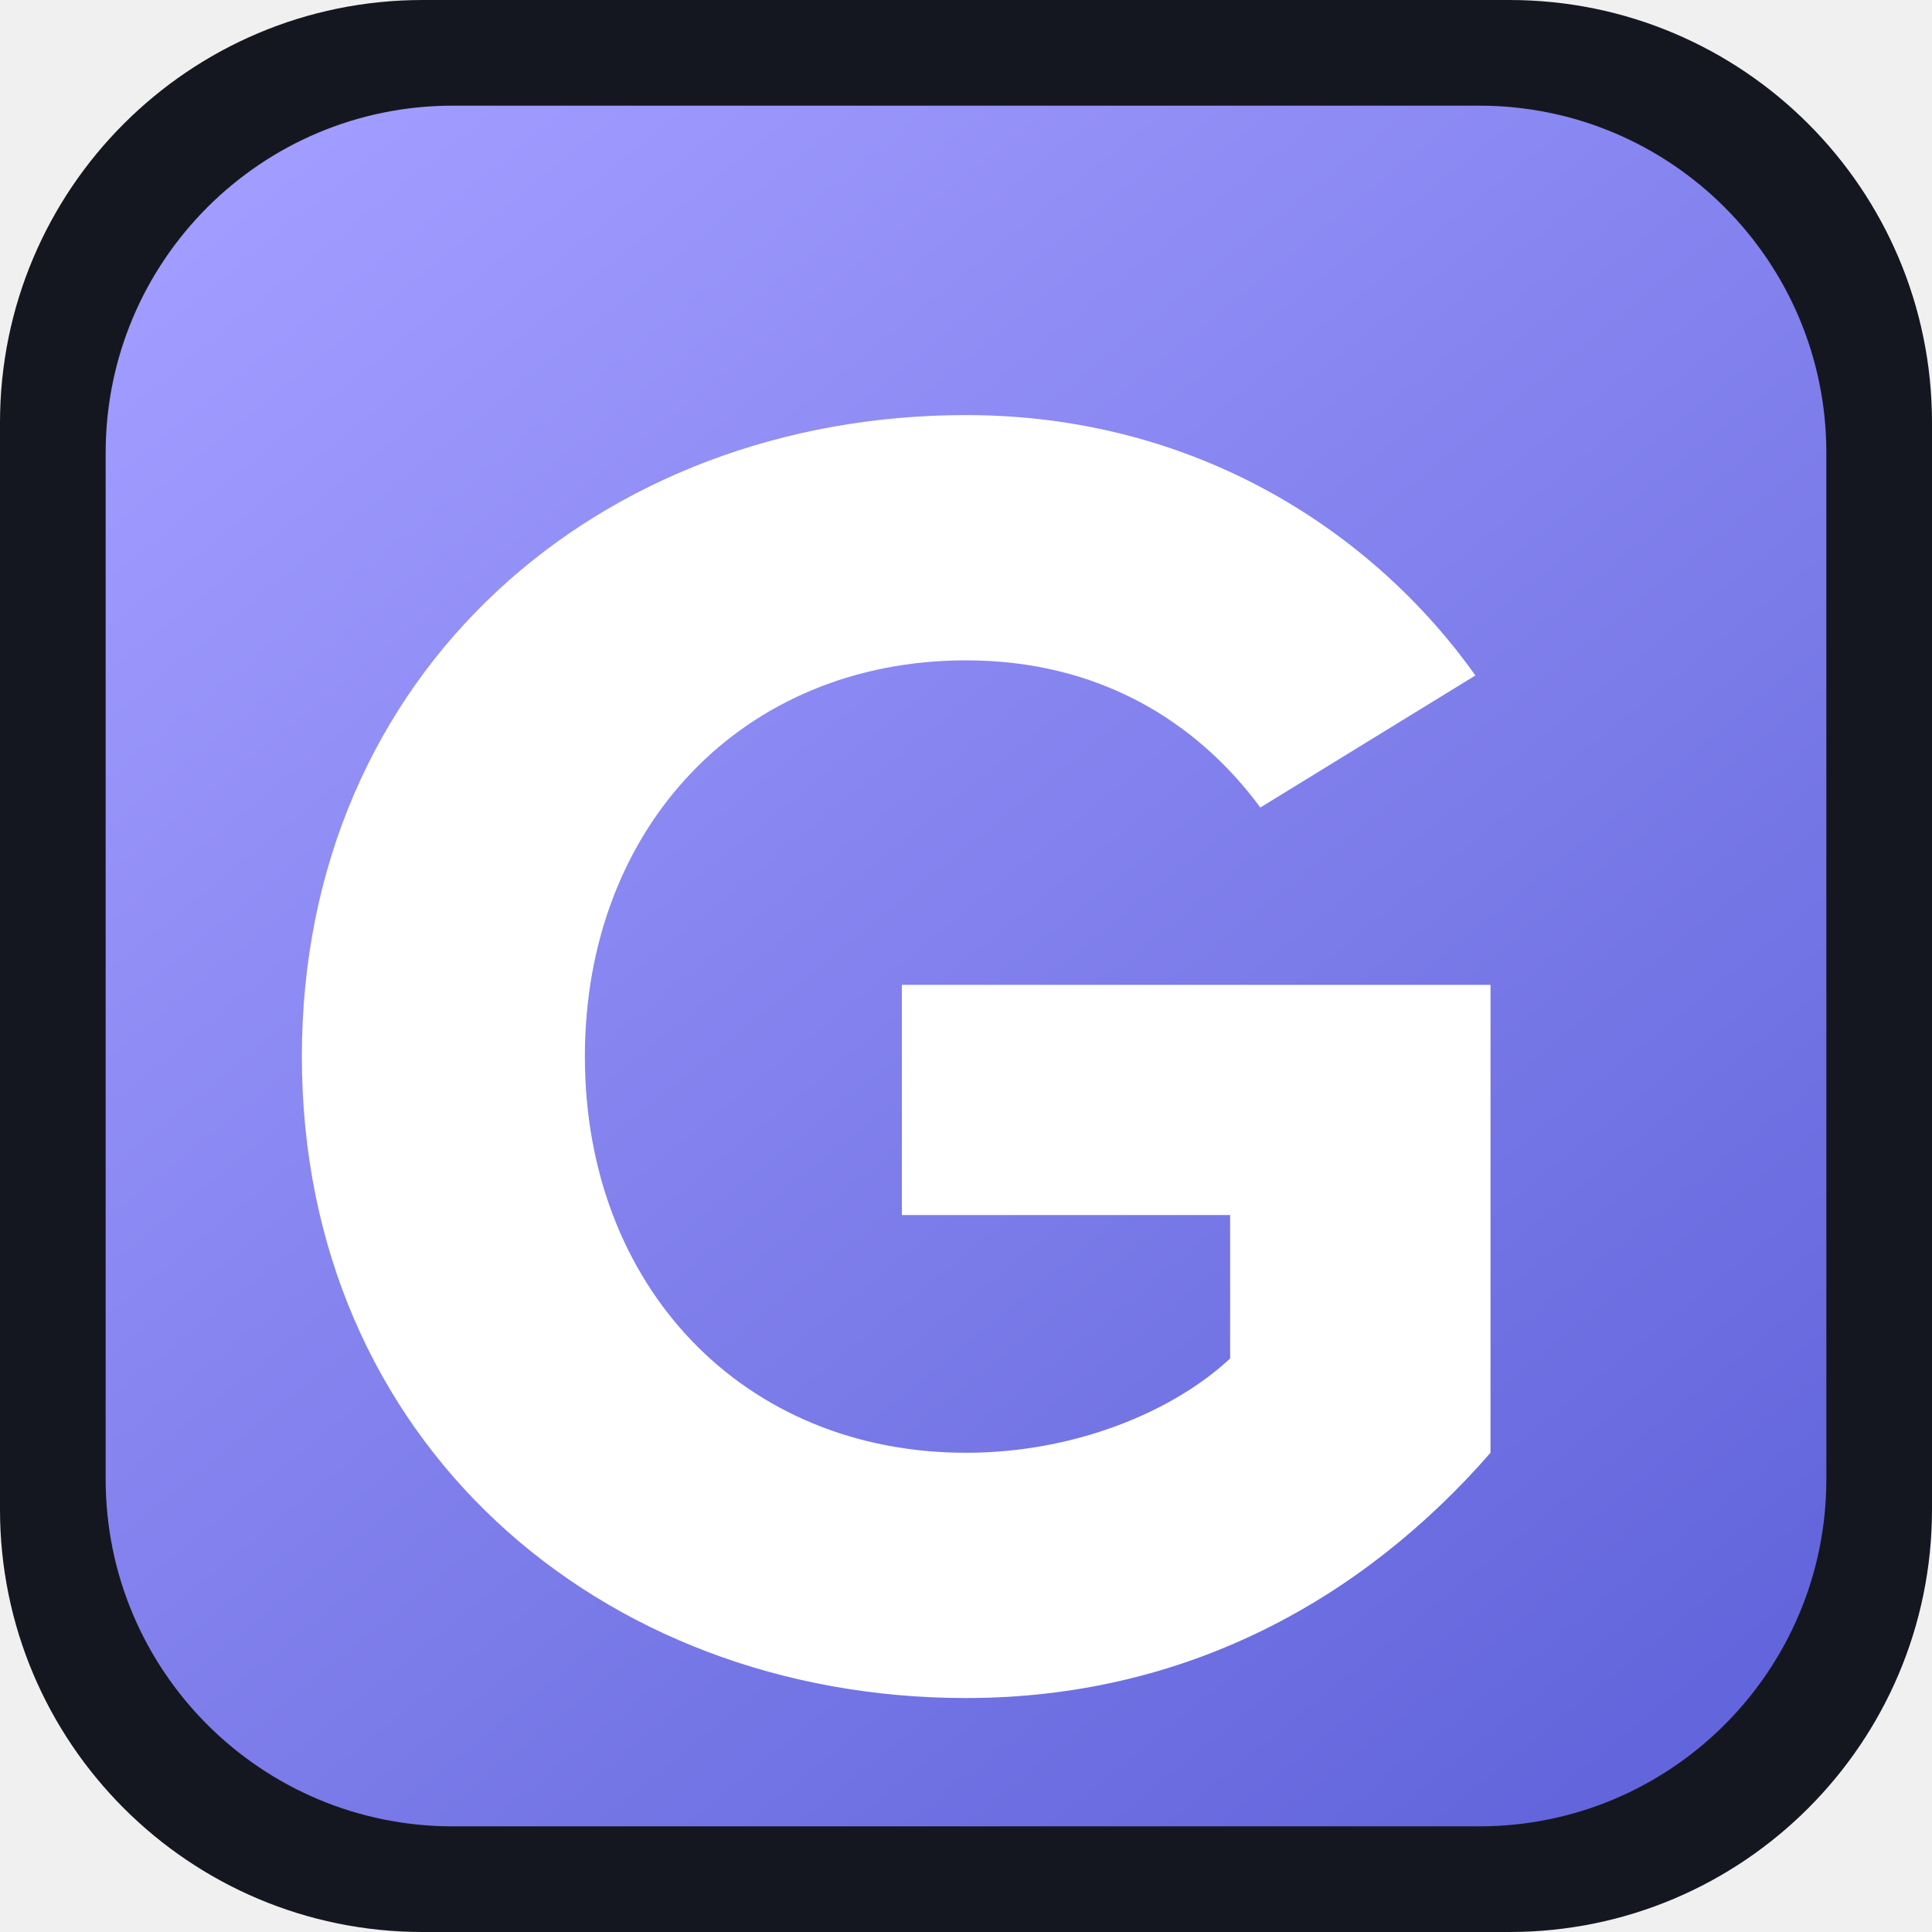
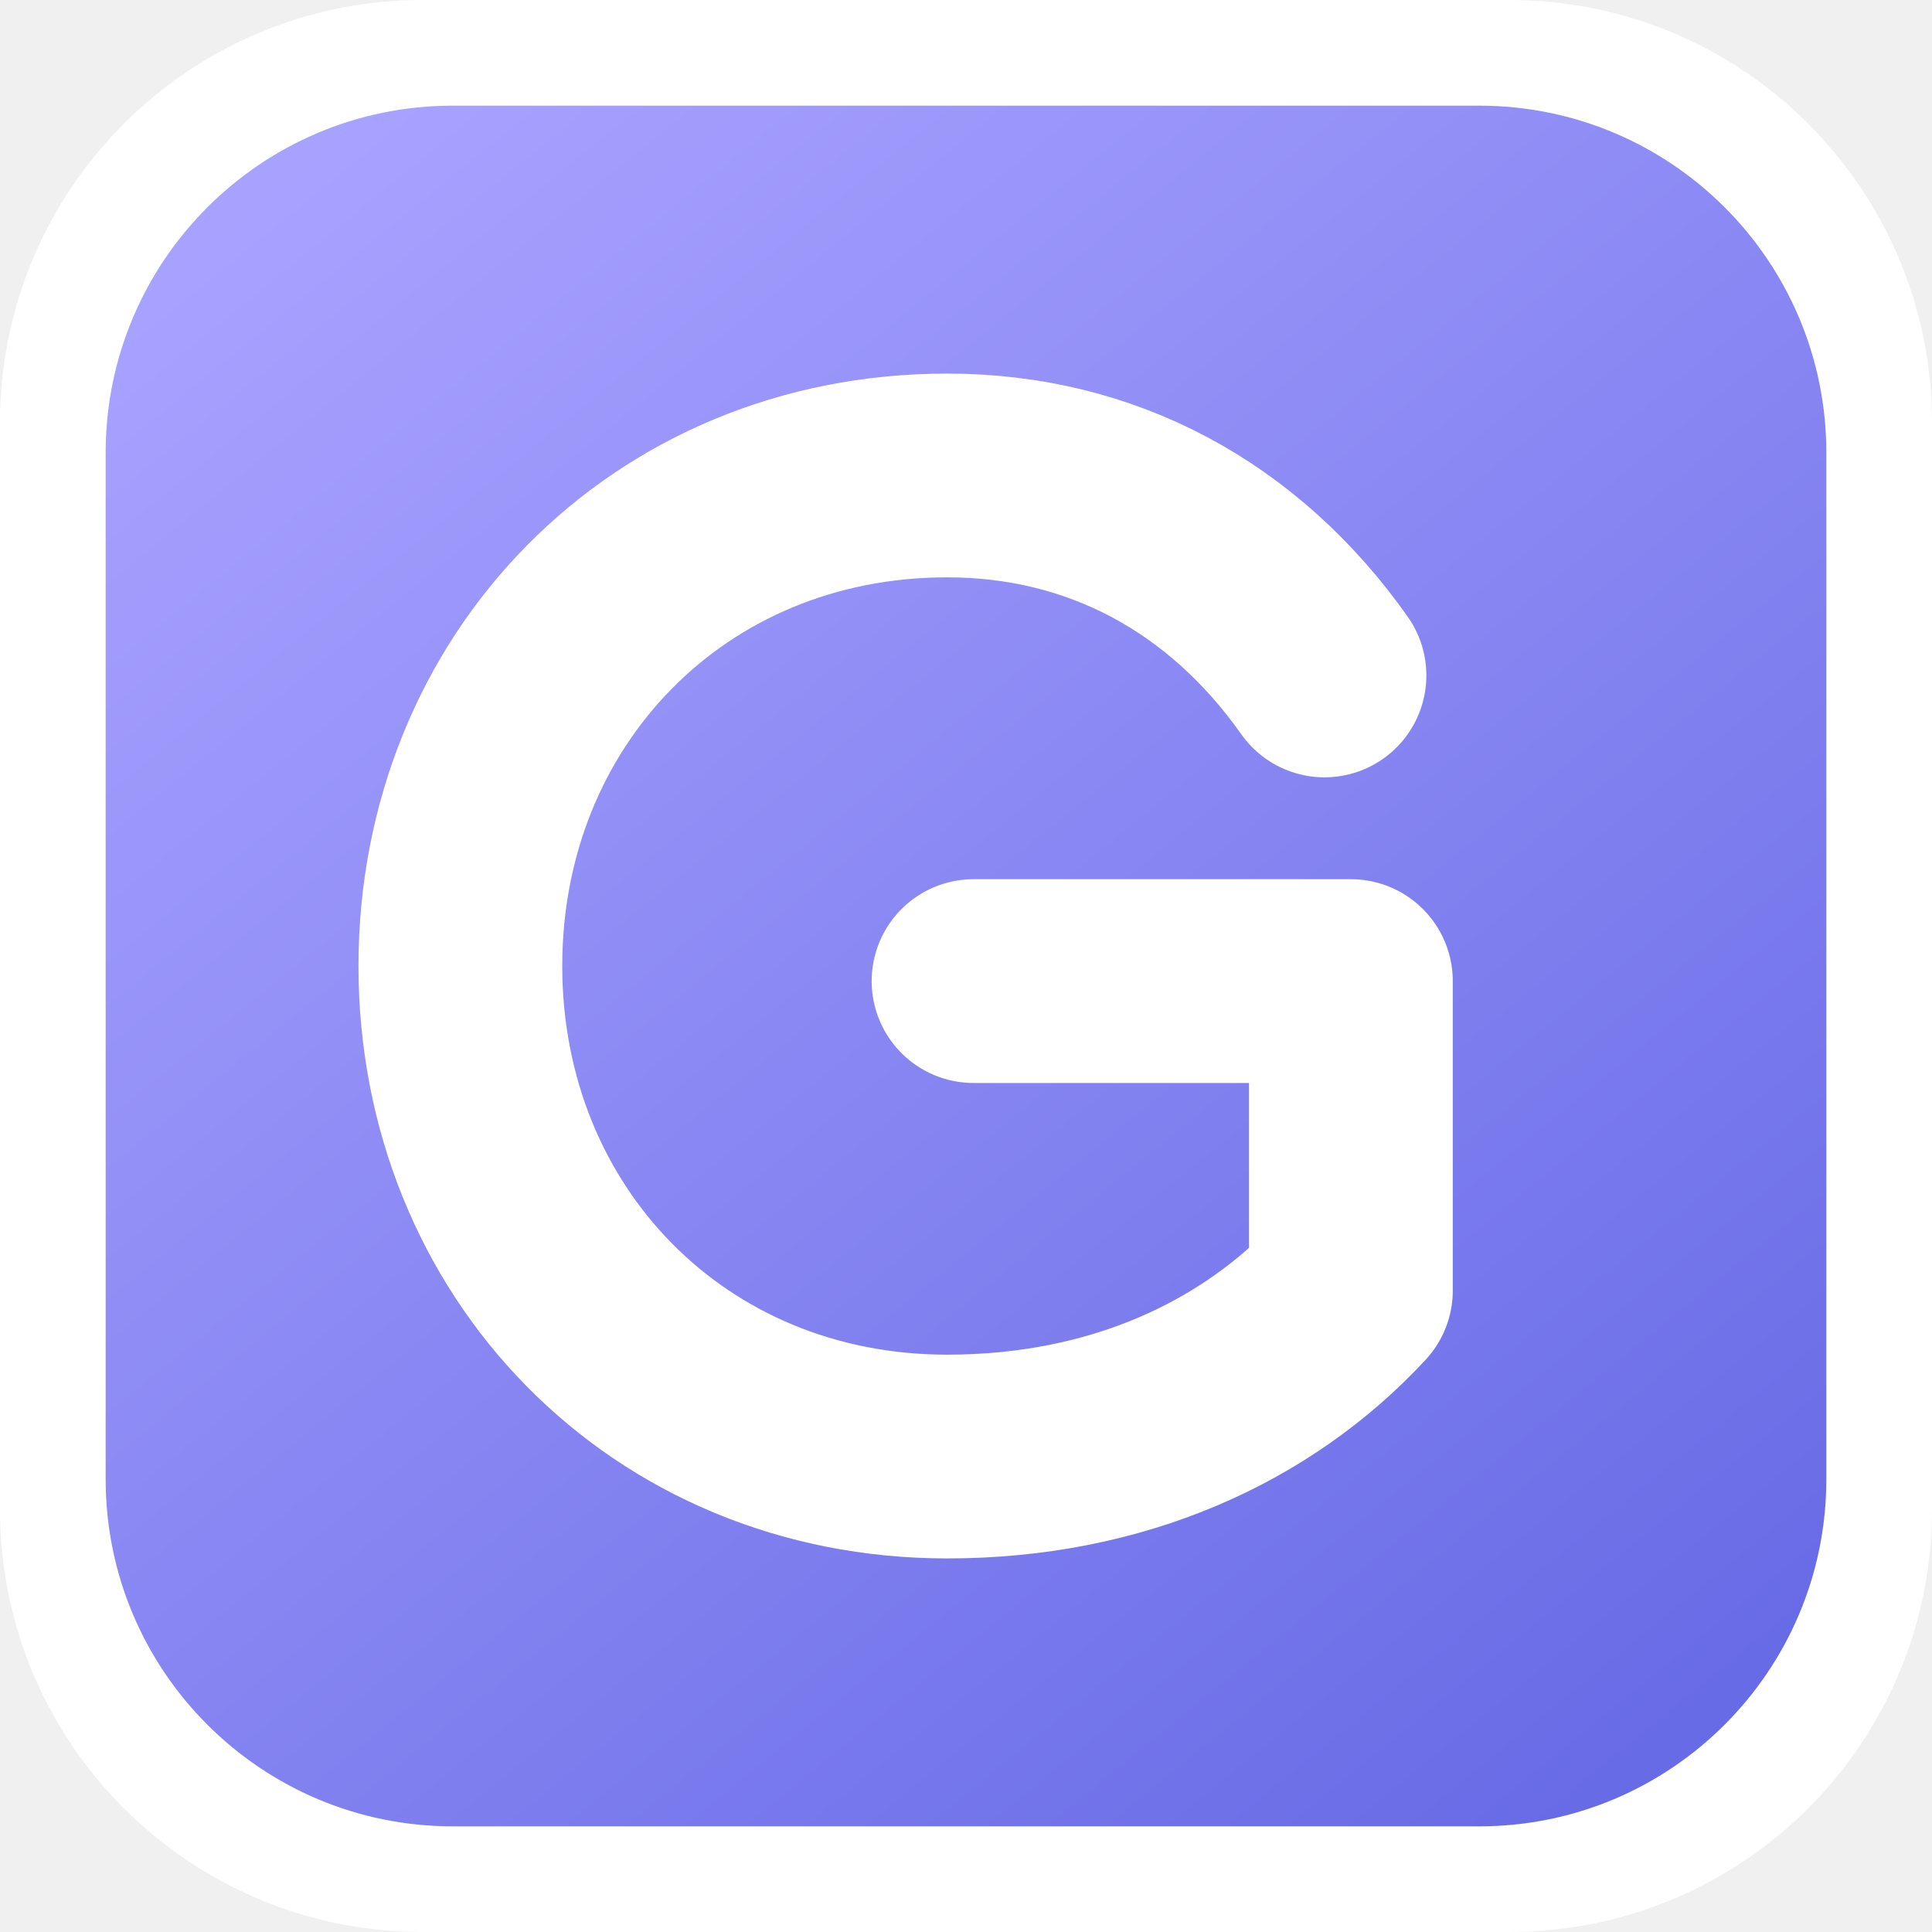
<svg xmlns="http://www.w3.org/2000/svg" viewBox="0 0 512 512" role="img" aria-label="GymBoard">
  <defs>
    <linearGradient id="background" x1="80" y1="40" x2="430" y2="470" gradientUnits="userSpaceOnUse">
-       <stop stop-color="#A19CFF" />
-       <stop offset="1" stop-color="#6265DB" />
+       <stop stop-color="#A8A2FF" />
+       <stop offset="1" stop-color="#686BE6" />
    </linearGradient>
  </defs>
-   <rect width="512" height="512" rx="112" fill="#151720" />
+   <rect width="512" height="512" rx="112" fill="#FFFFFF" />
  <rect x="28" y="28" width="456" height="456" rx="92" fill="url(#background)" />
-   <path d="M256 110c61 0 108 31 135 69l-57 35c-17-23-43-39-78-39-59 0-101 44-101 105s42 105 101 105c29 0 55-11 70-25v-38h-87v-61h156v124c-34 39-81 65-139 65-97 0-176-68-176-170s79-170 176-170z" fill="#fff" />
+   <path d="M351 179c-24-34-59-53-100-53-74 0-129 57-129 130s55 130 129 130c45 0 82-17 107-44v-82H258" fill="none" stroke="#FFFFFF" stroke-width="54" stroke-linecap="round" stroke-linejoin="round" />
</svg>
